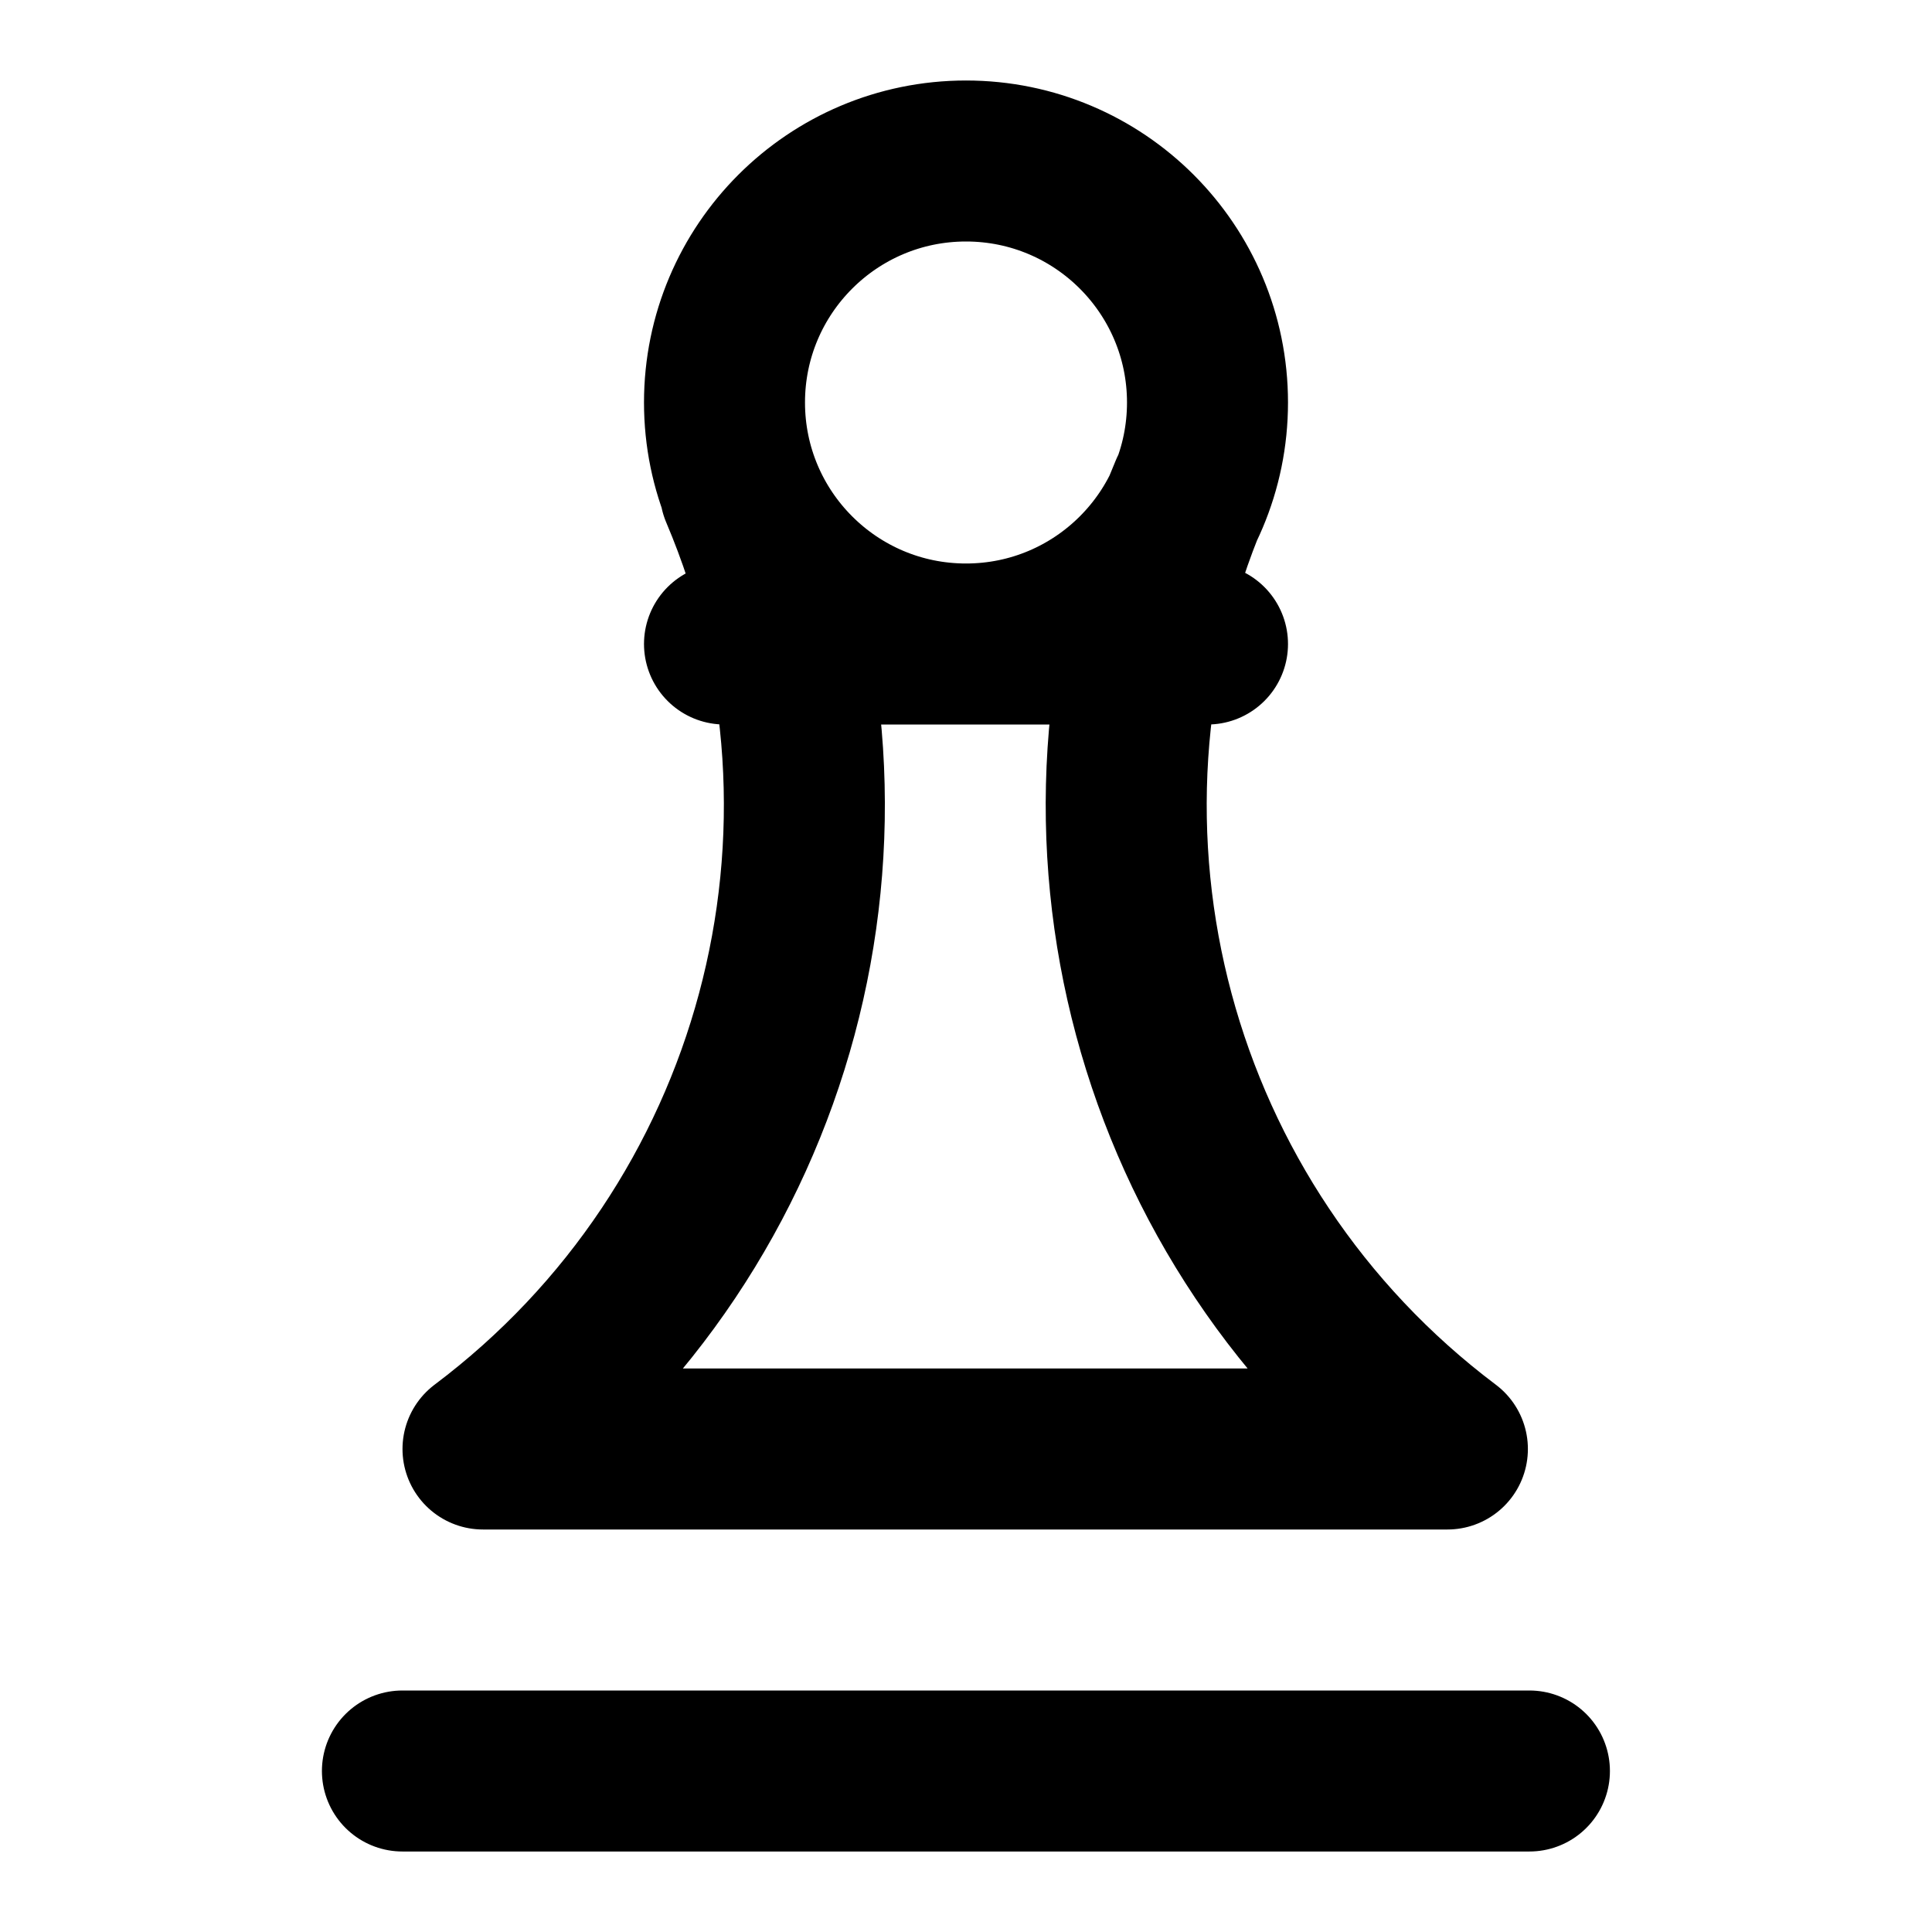
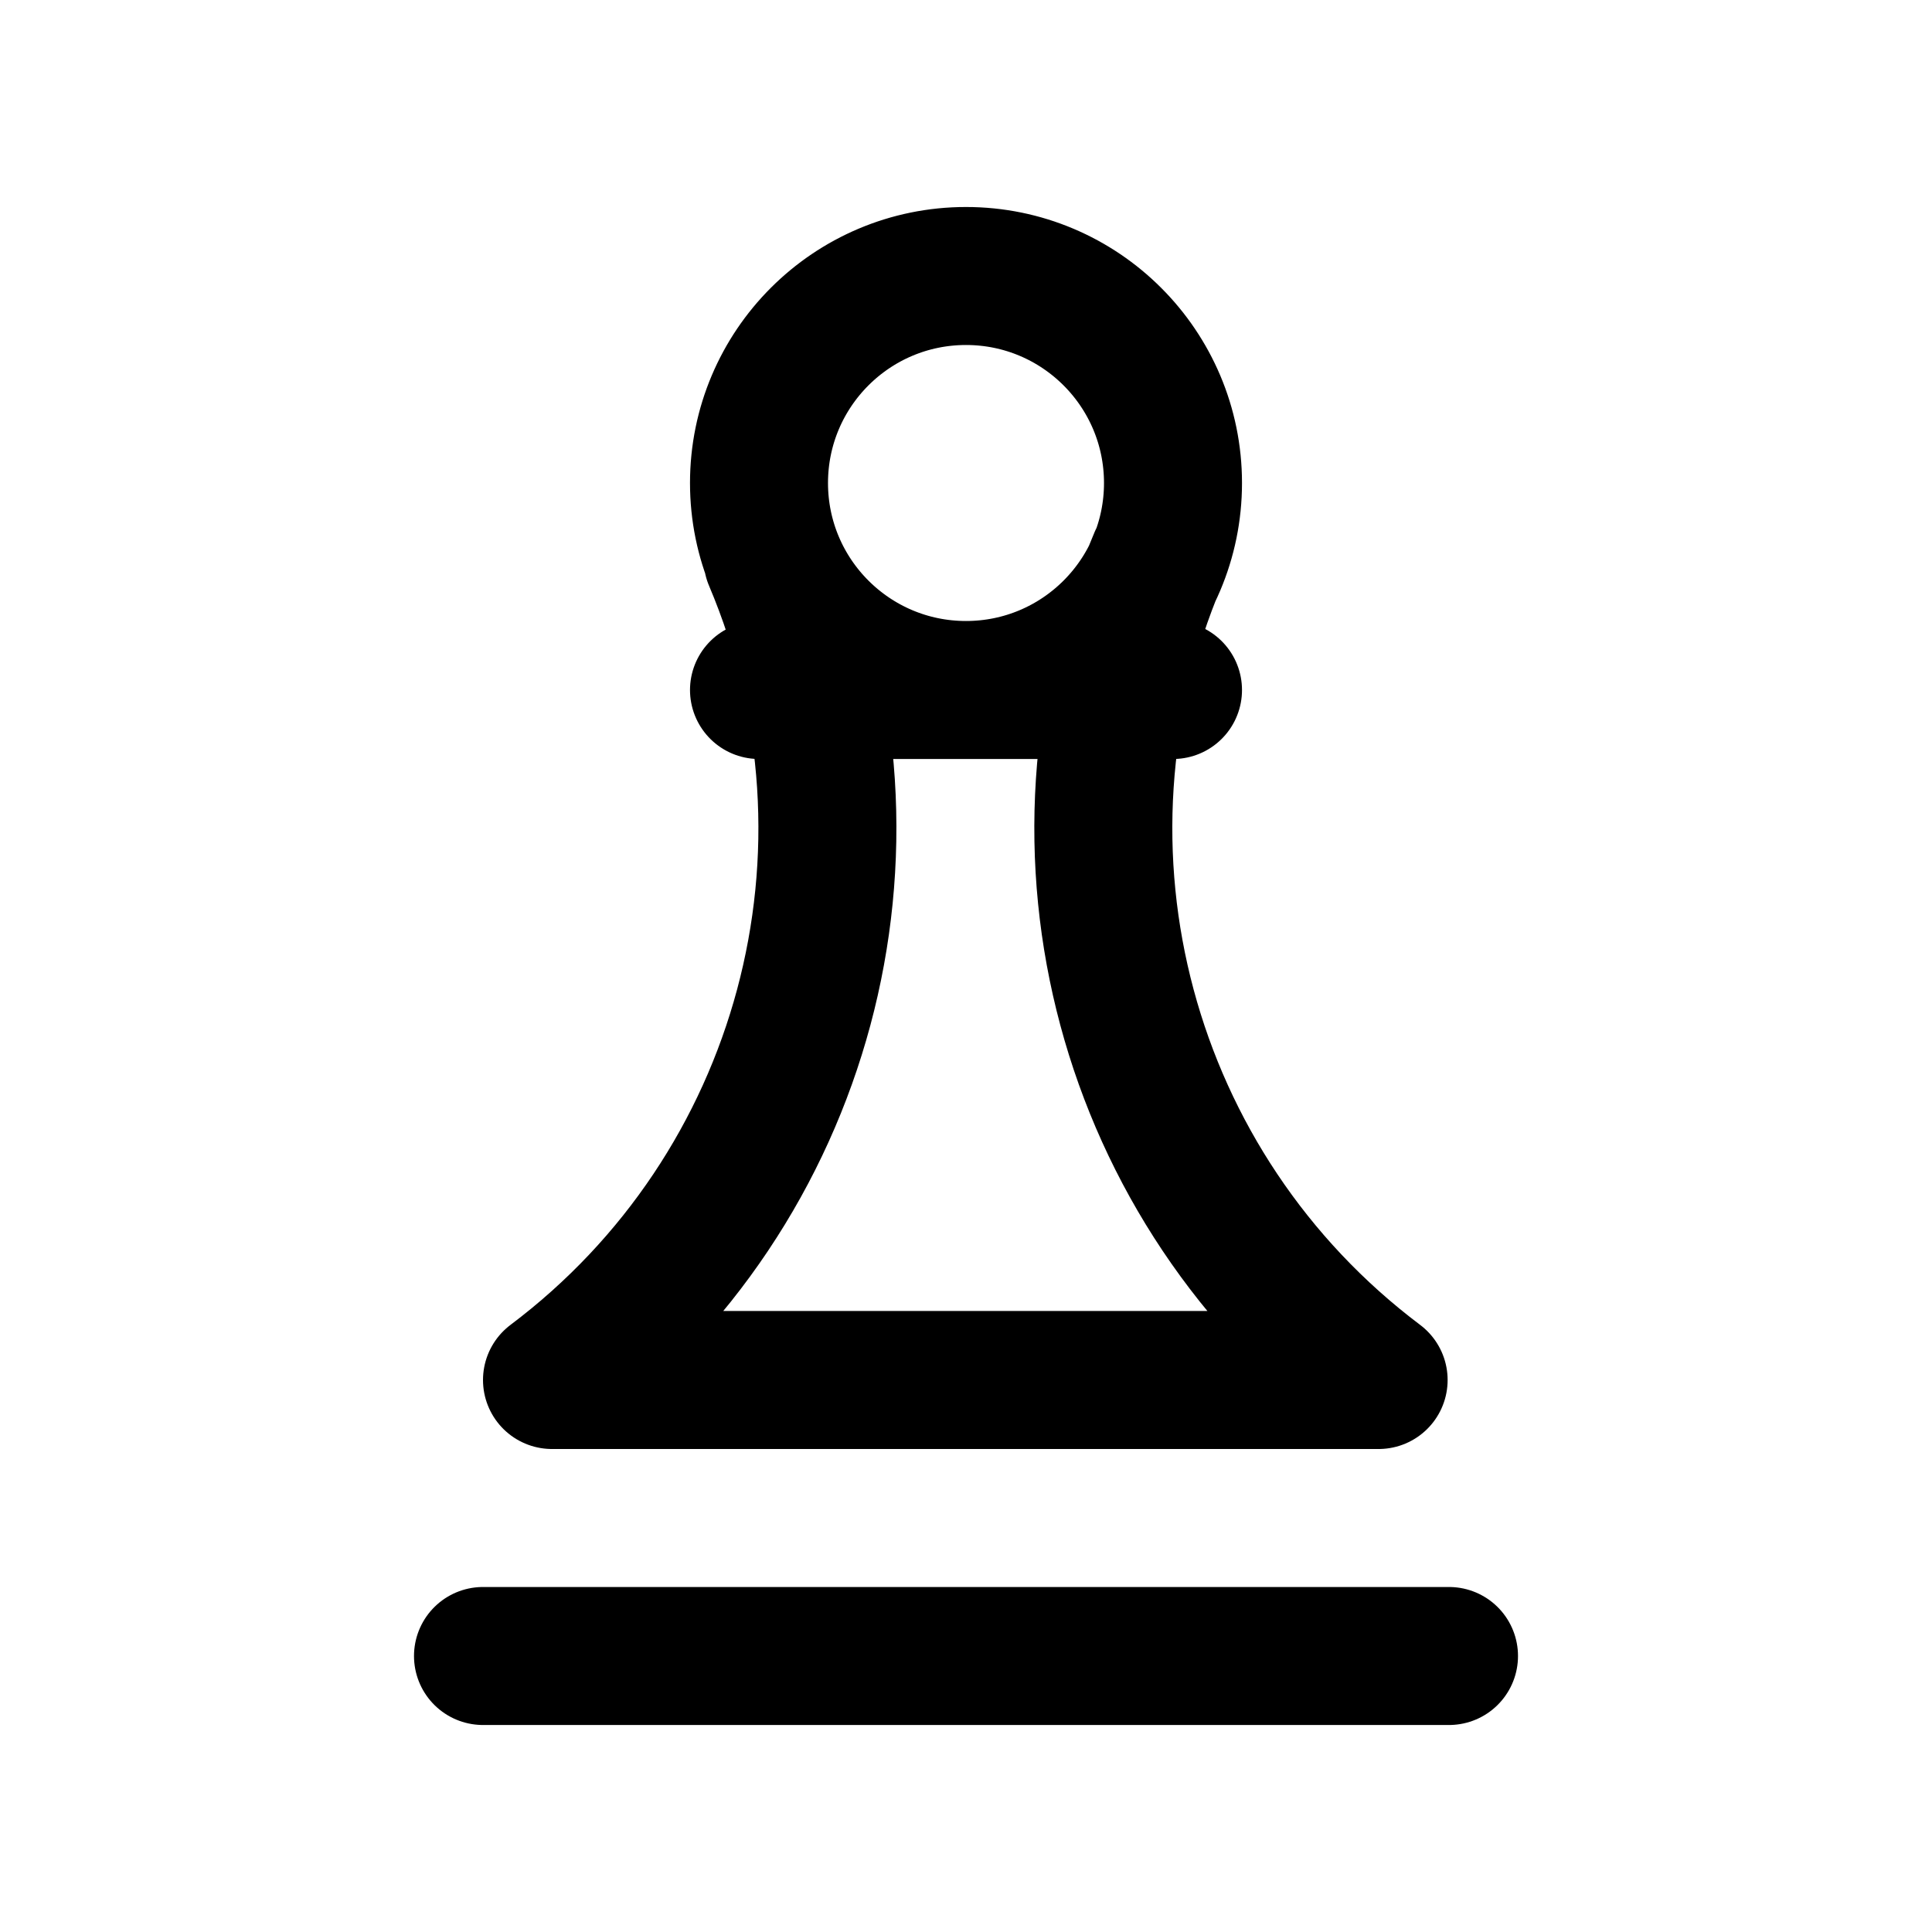
- <svg xmlns="http://www.w3.org/2000/svg" viewBox="0 0 24 24">
-   <path fill="none" stroke="#000" stroke-width="2" d="M12 2a3 3 0 1 0 0 6 3 3 0 0 0 0-6M9 8h6zm.197-1.9A10 10 0 0 1 6 18h11.98a10.004 10.004 0 0 1-3.195-11.9M4.999 22h14z" style="stroke-linecap:round;stroke-linejoin:round" />
+ <svg xmlns="http://www.w3.org/2000/svg" width="28" height="28">
+   <path fill="none" stroke="#e6edf3" stroke-width="2" d="M14 4a3 3 0 1 0 0 6 3 3 0 0 0 0-6m-3 6h6zm.197-1.9A10.004 10.004 0 0 1 8 20h11.98a10.004 10.004 0 0 1-3.195-11.9M7 24h14Z" style="stroke:#000000;stroke-linecap:round;stroke-linejoin:round" />
</svg>
